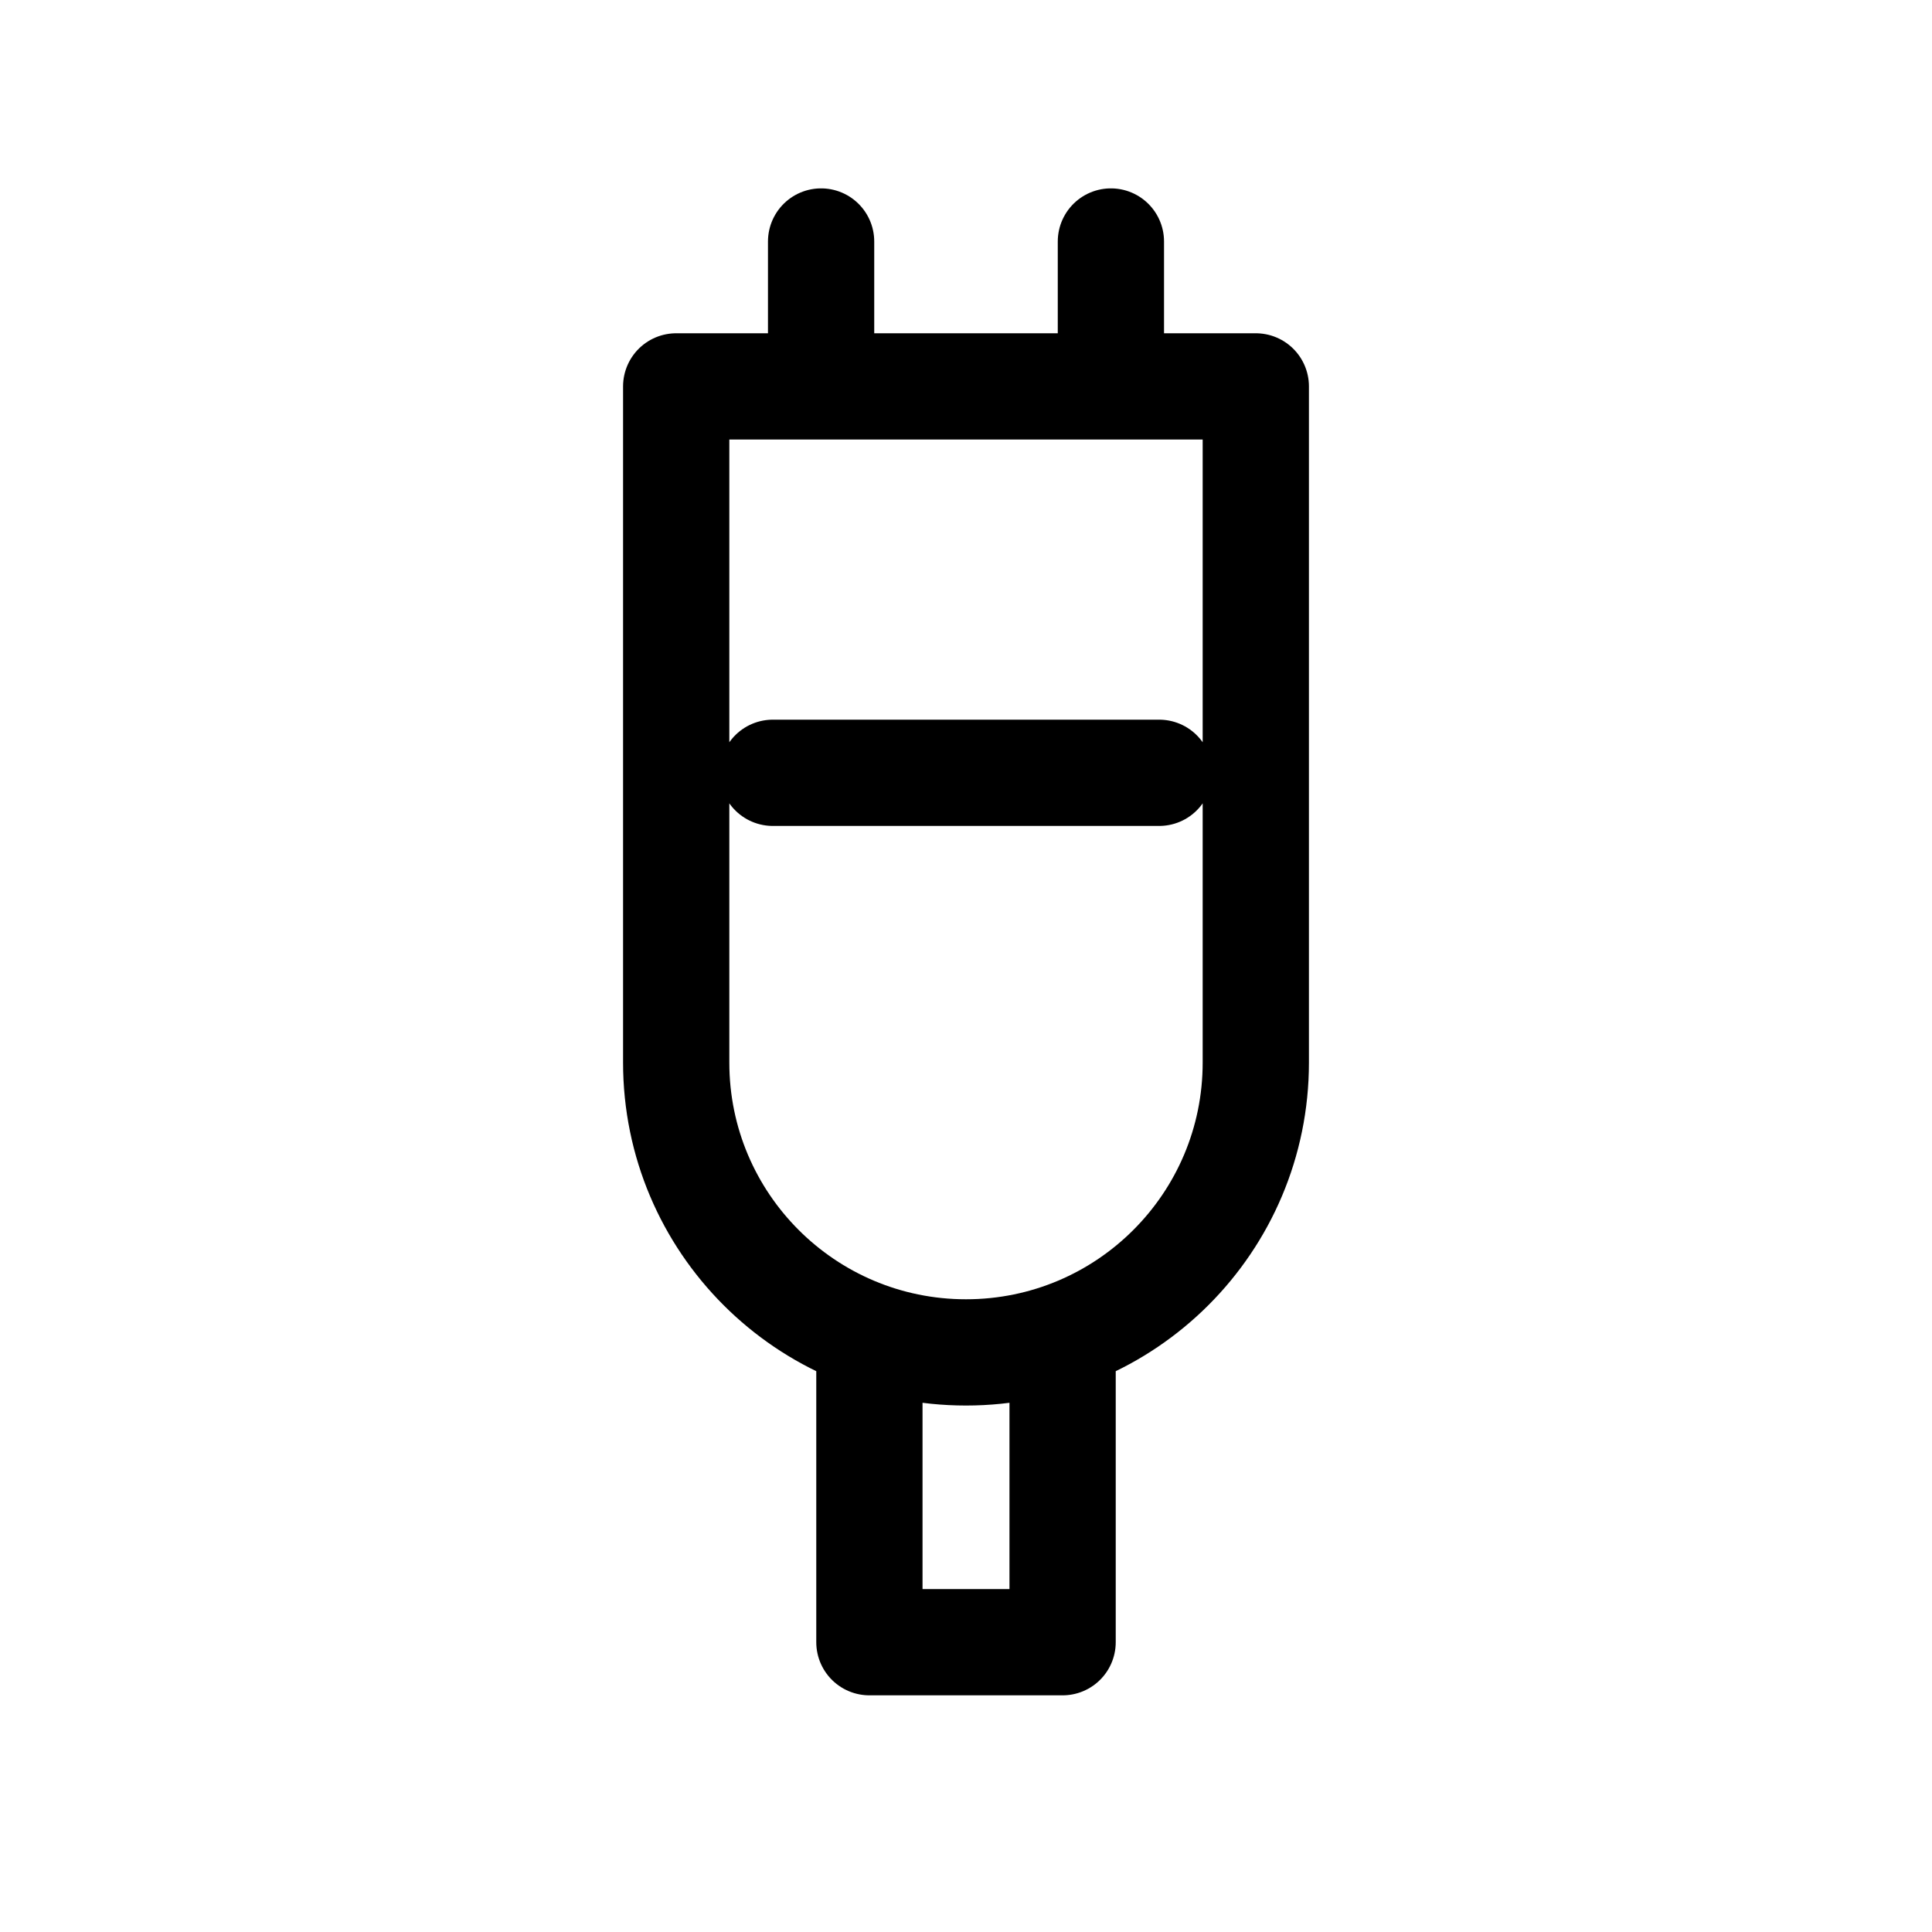
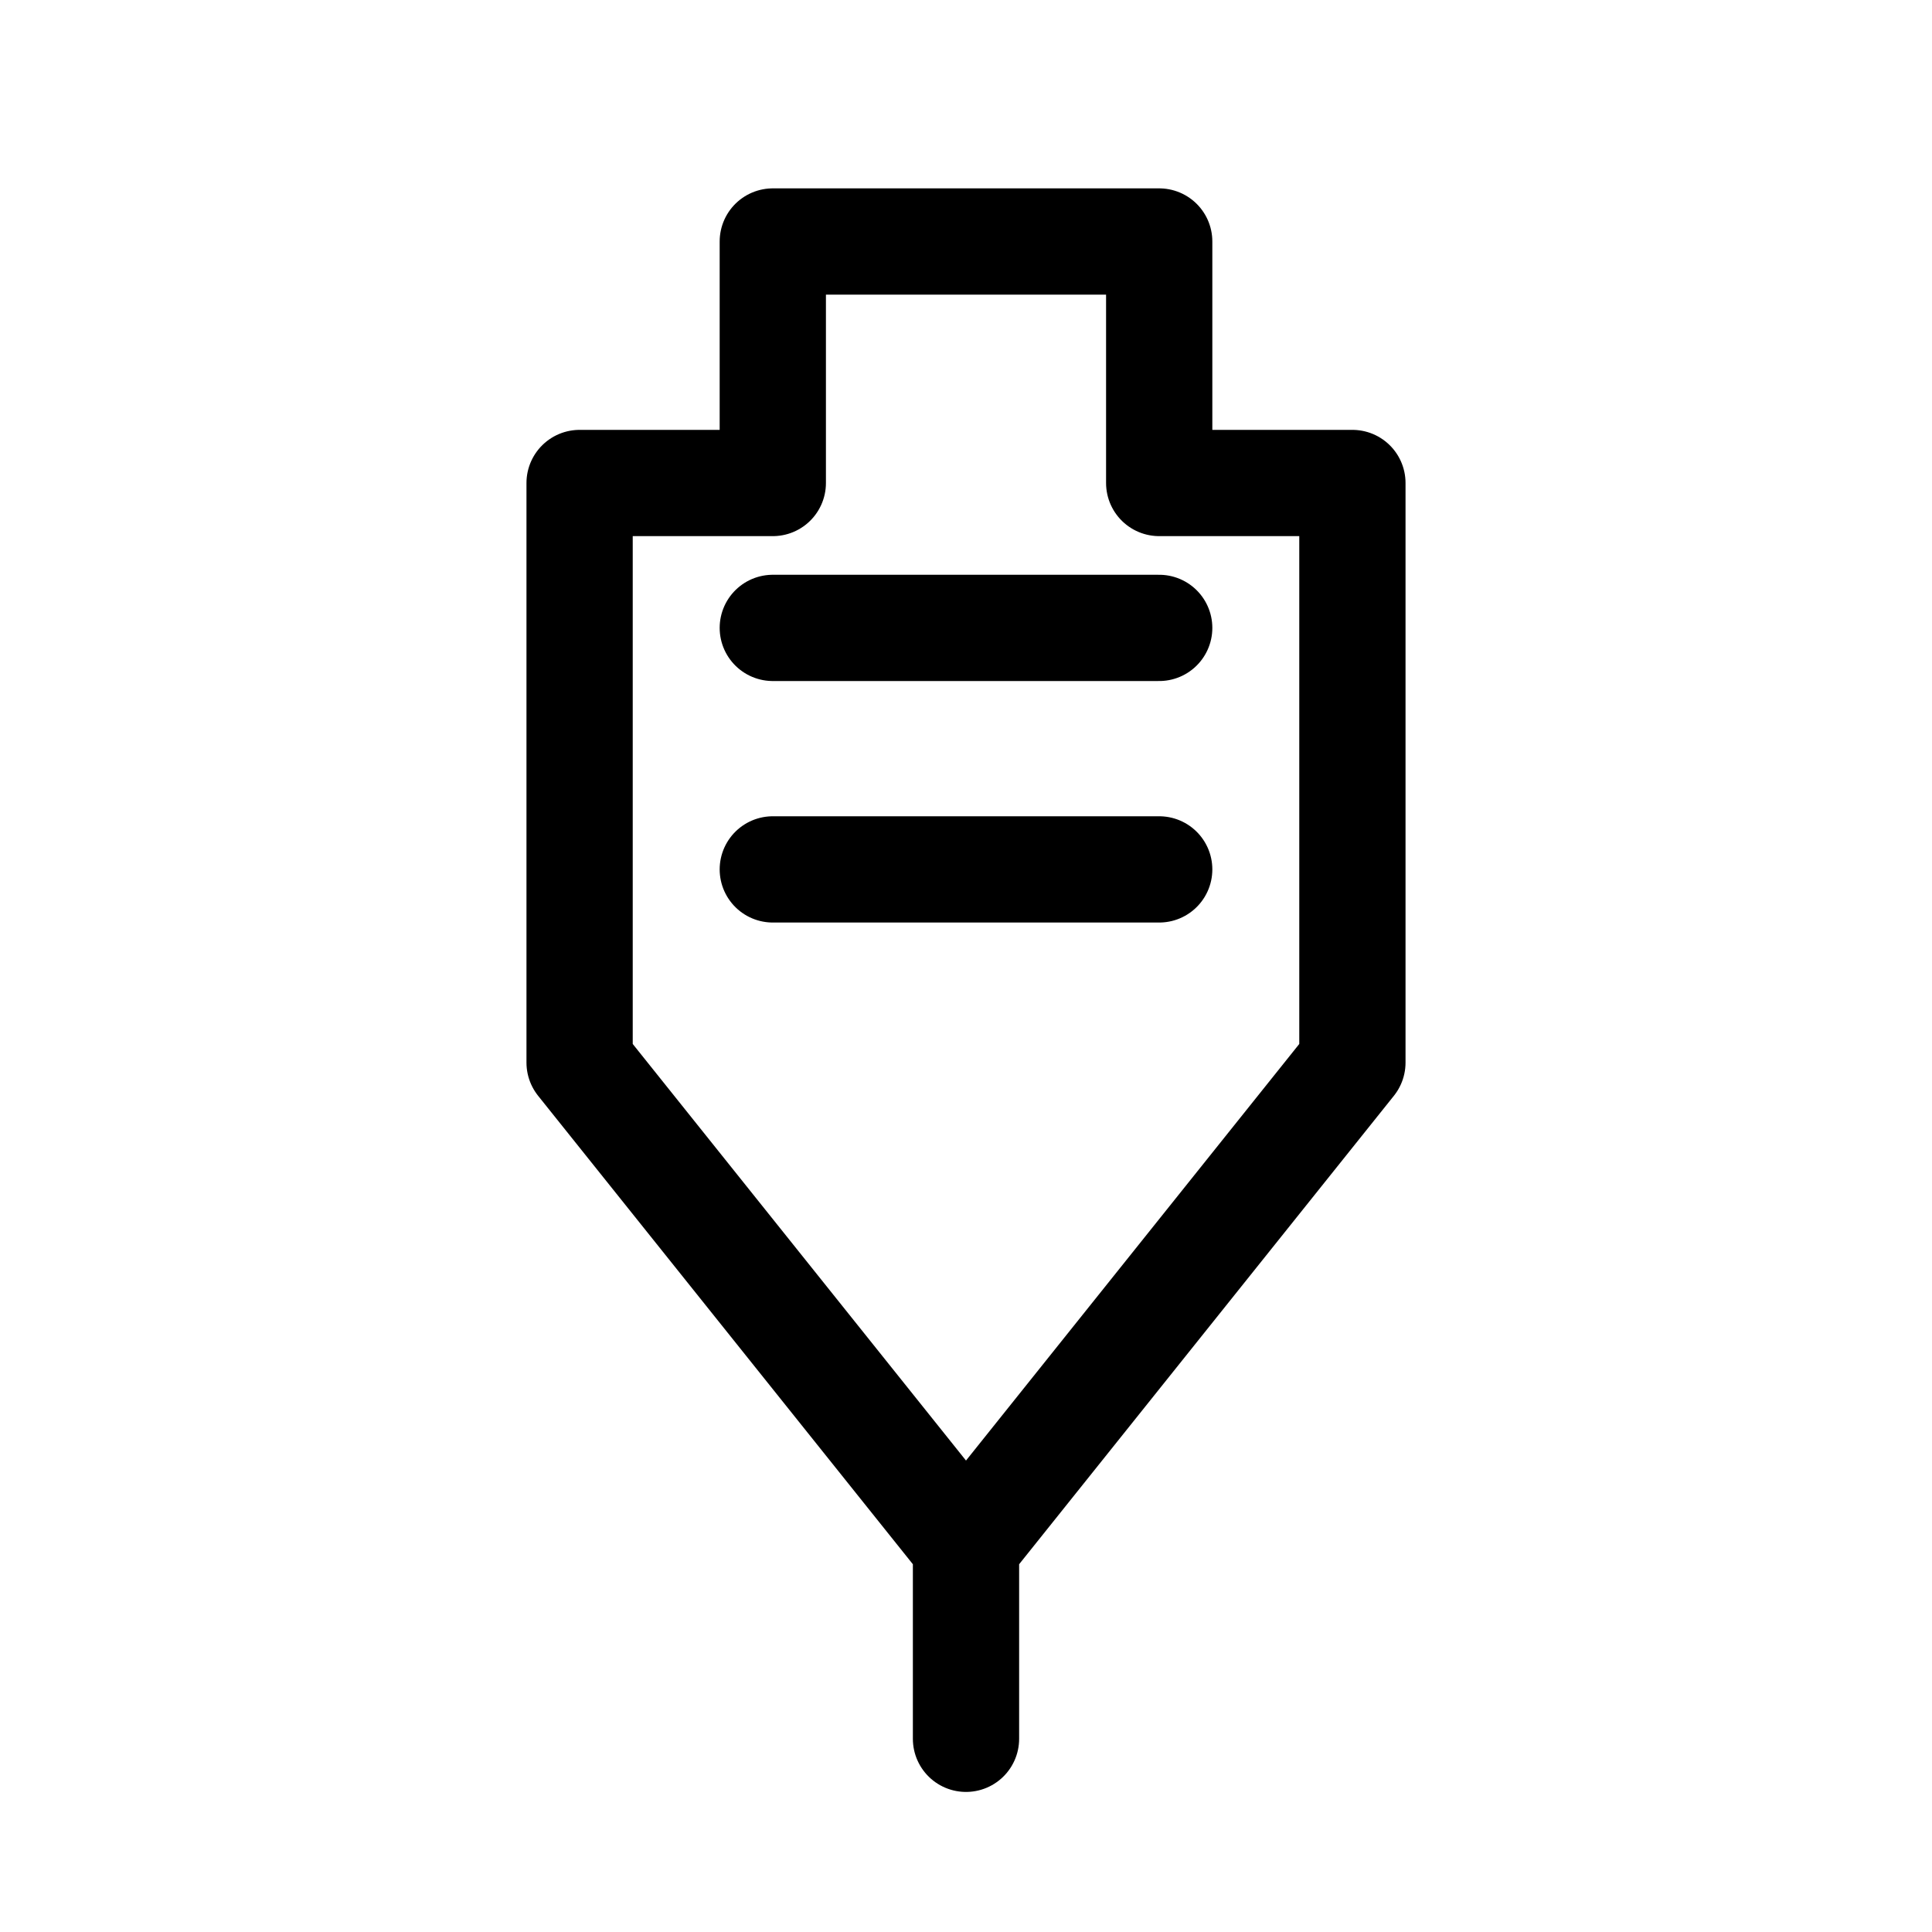
<svg xmlns="http://www.w3.org/2000/svg" width="20" height="20" viewBox="0 0 20 20" aria-label="mount drive">
-   <path d="       M7 4       H13       V11       A3 3 0 0 1 10 14       A3 3 0 0 1 7 11       V4       Z       M8.5 4       V2.5       M11.5 4       V2.5       M8 8       H12       M9 14       V17       H11       V14     " fill="none" stroke="#000000" stroke-width="1.1" stroke-linecap="round" stroke-linejoin="round" />
+   <path d="       M8 2.5       H12       V5       H14       V11       L10 16       L6 11       V5       H8       V2.5       Z       M8 6.5       H12       M8 9       H12       M10 16       V18     " fill="none" stroke="#000000" stroke-width="1.1" stroke-linecap="round" stroke-linejoin="round" />
</svg>
